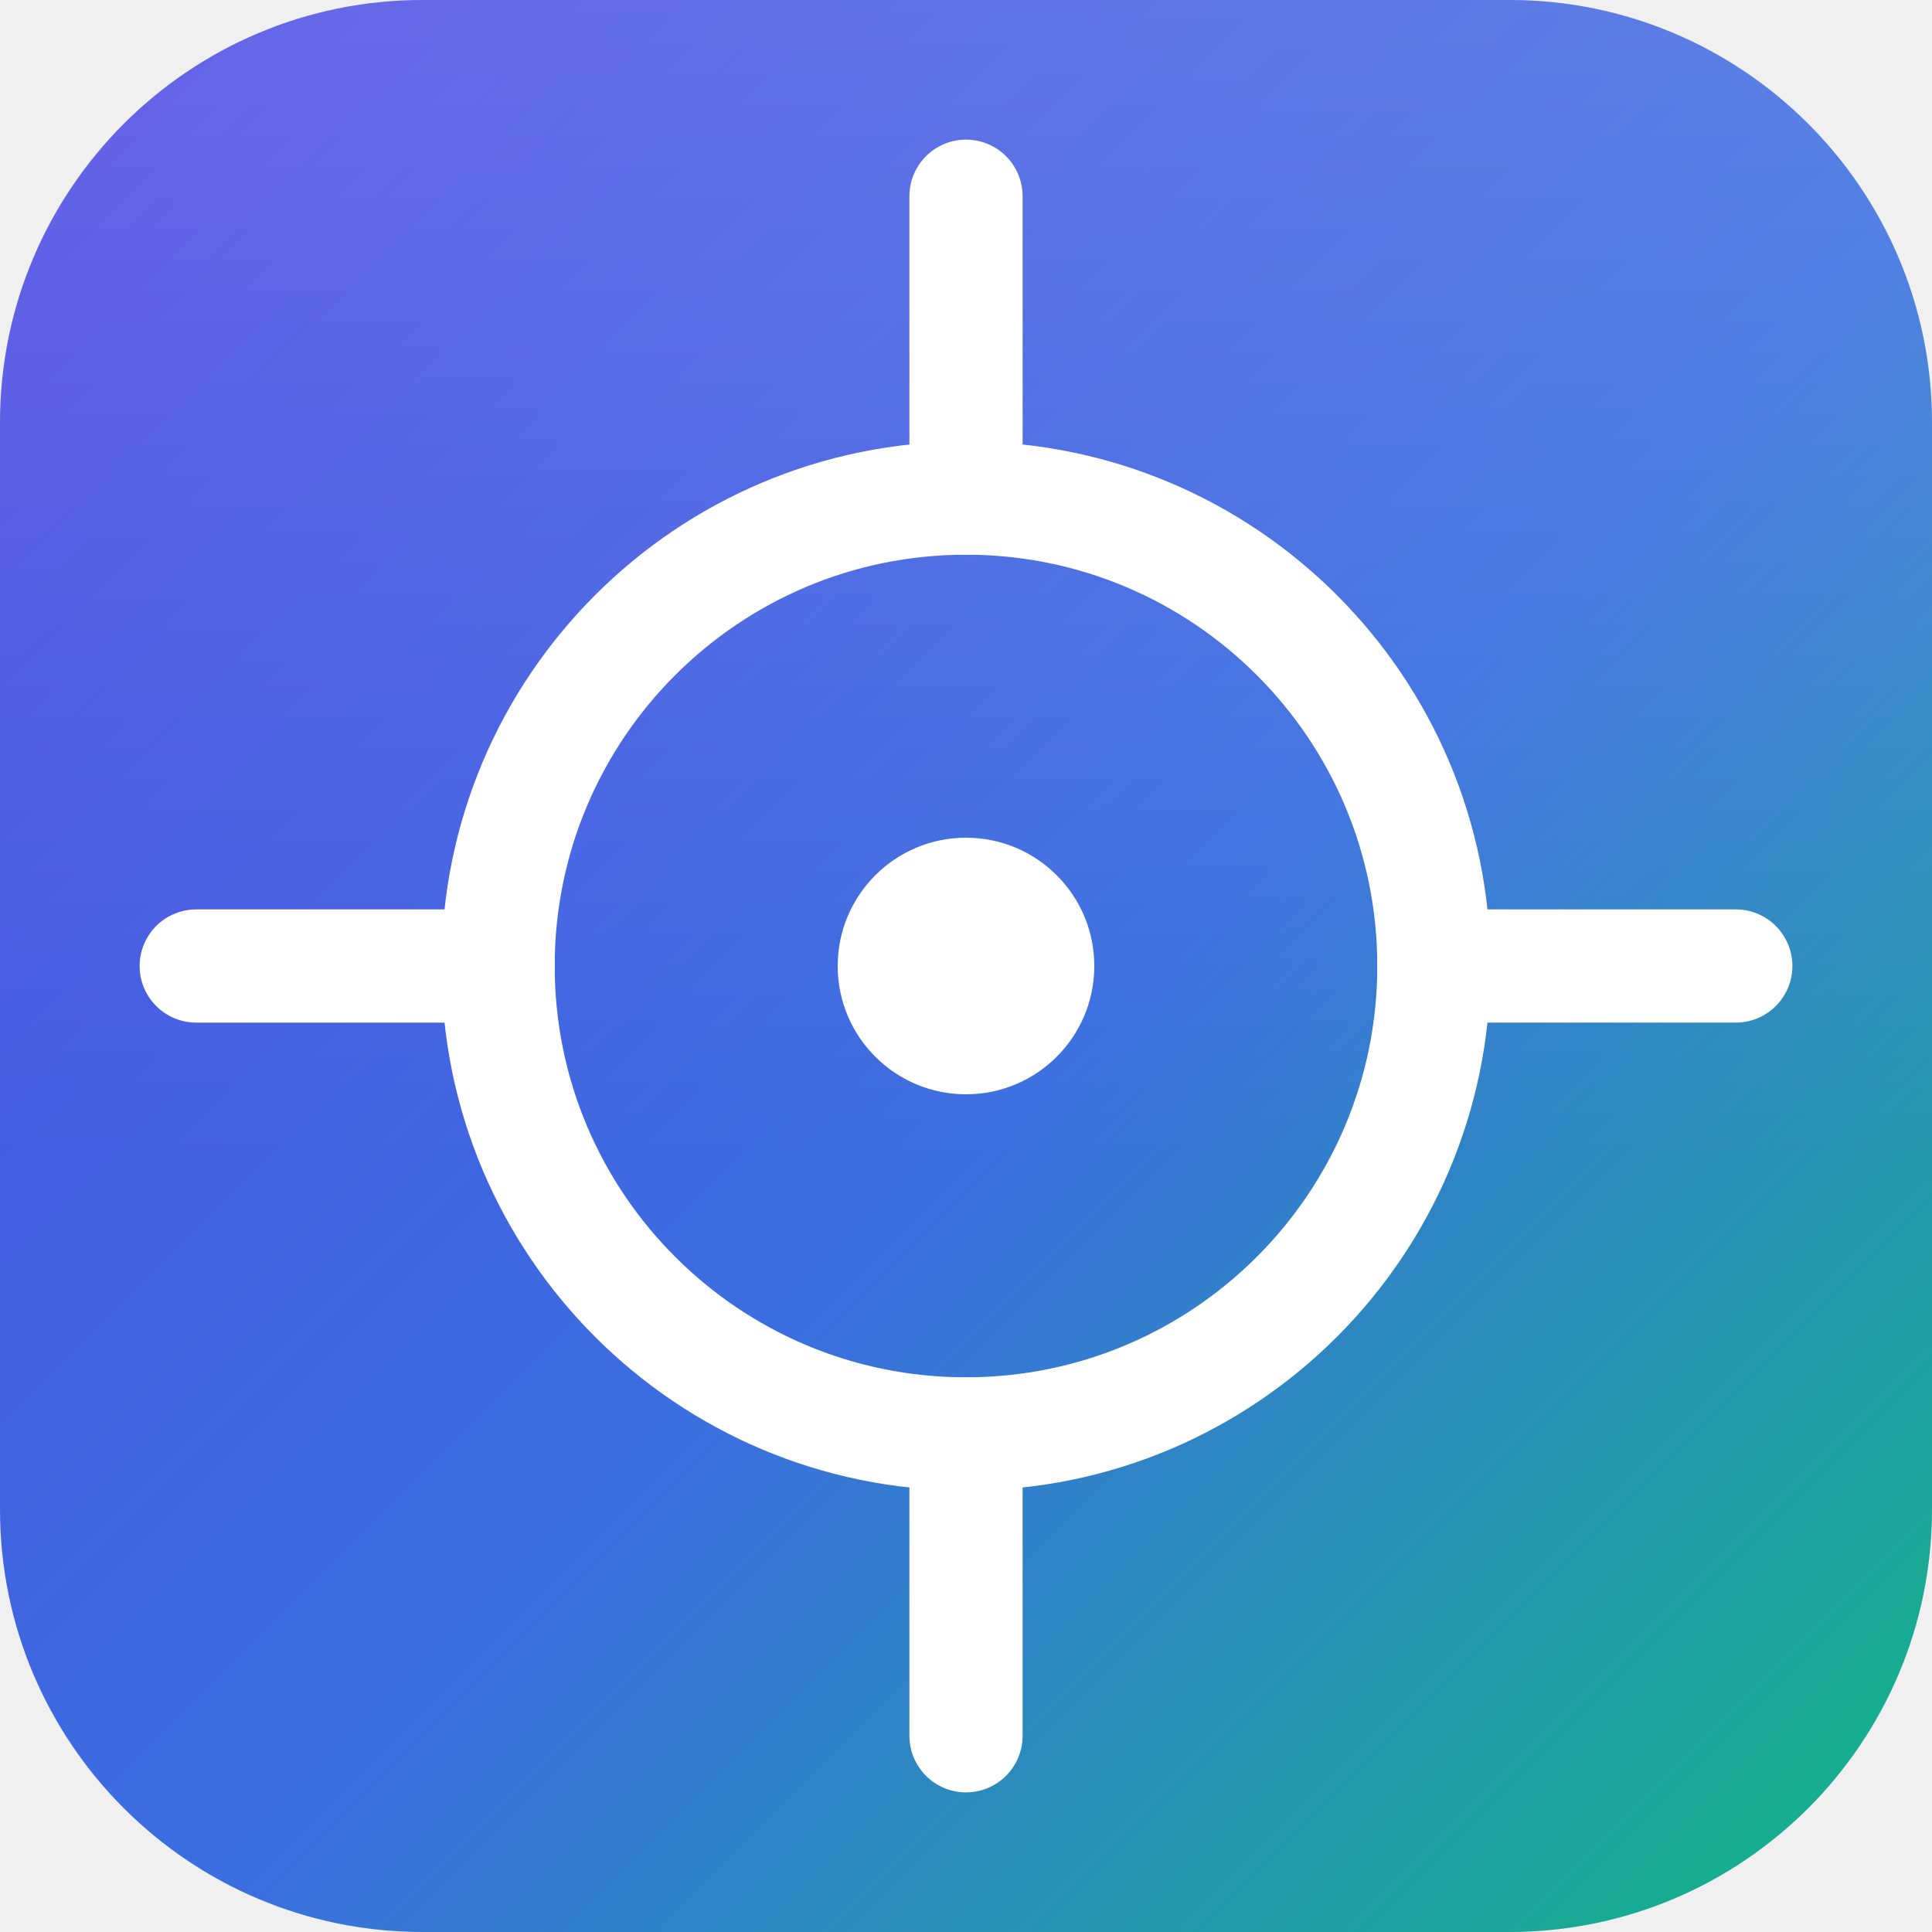
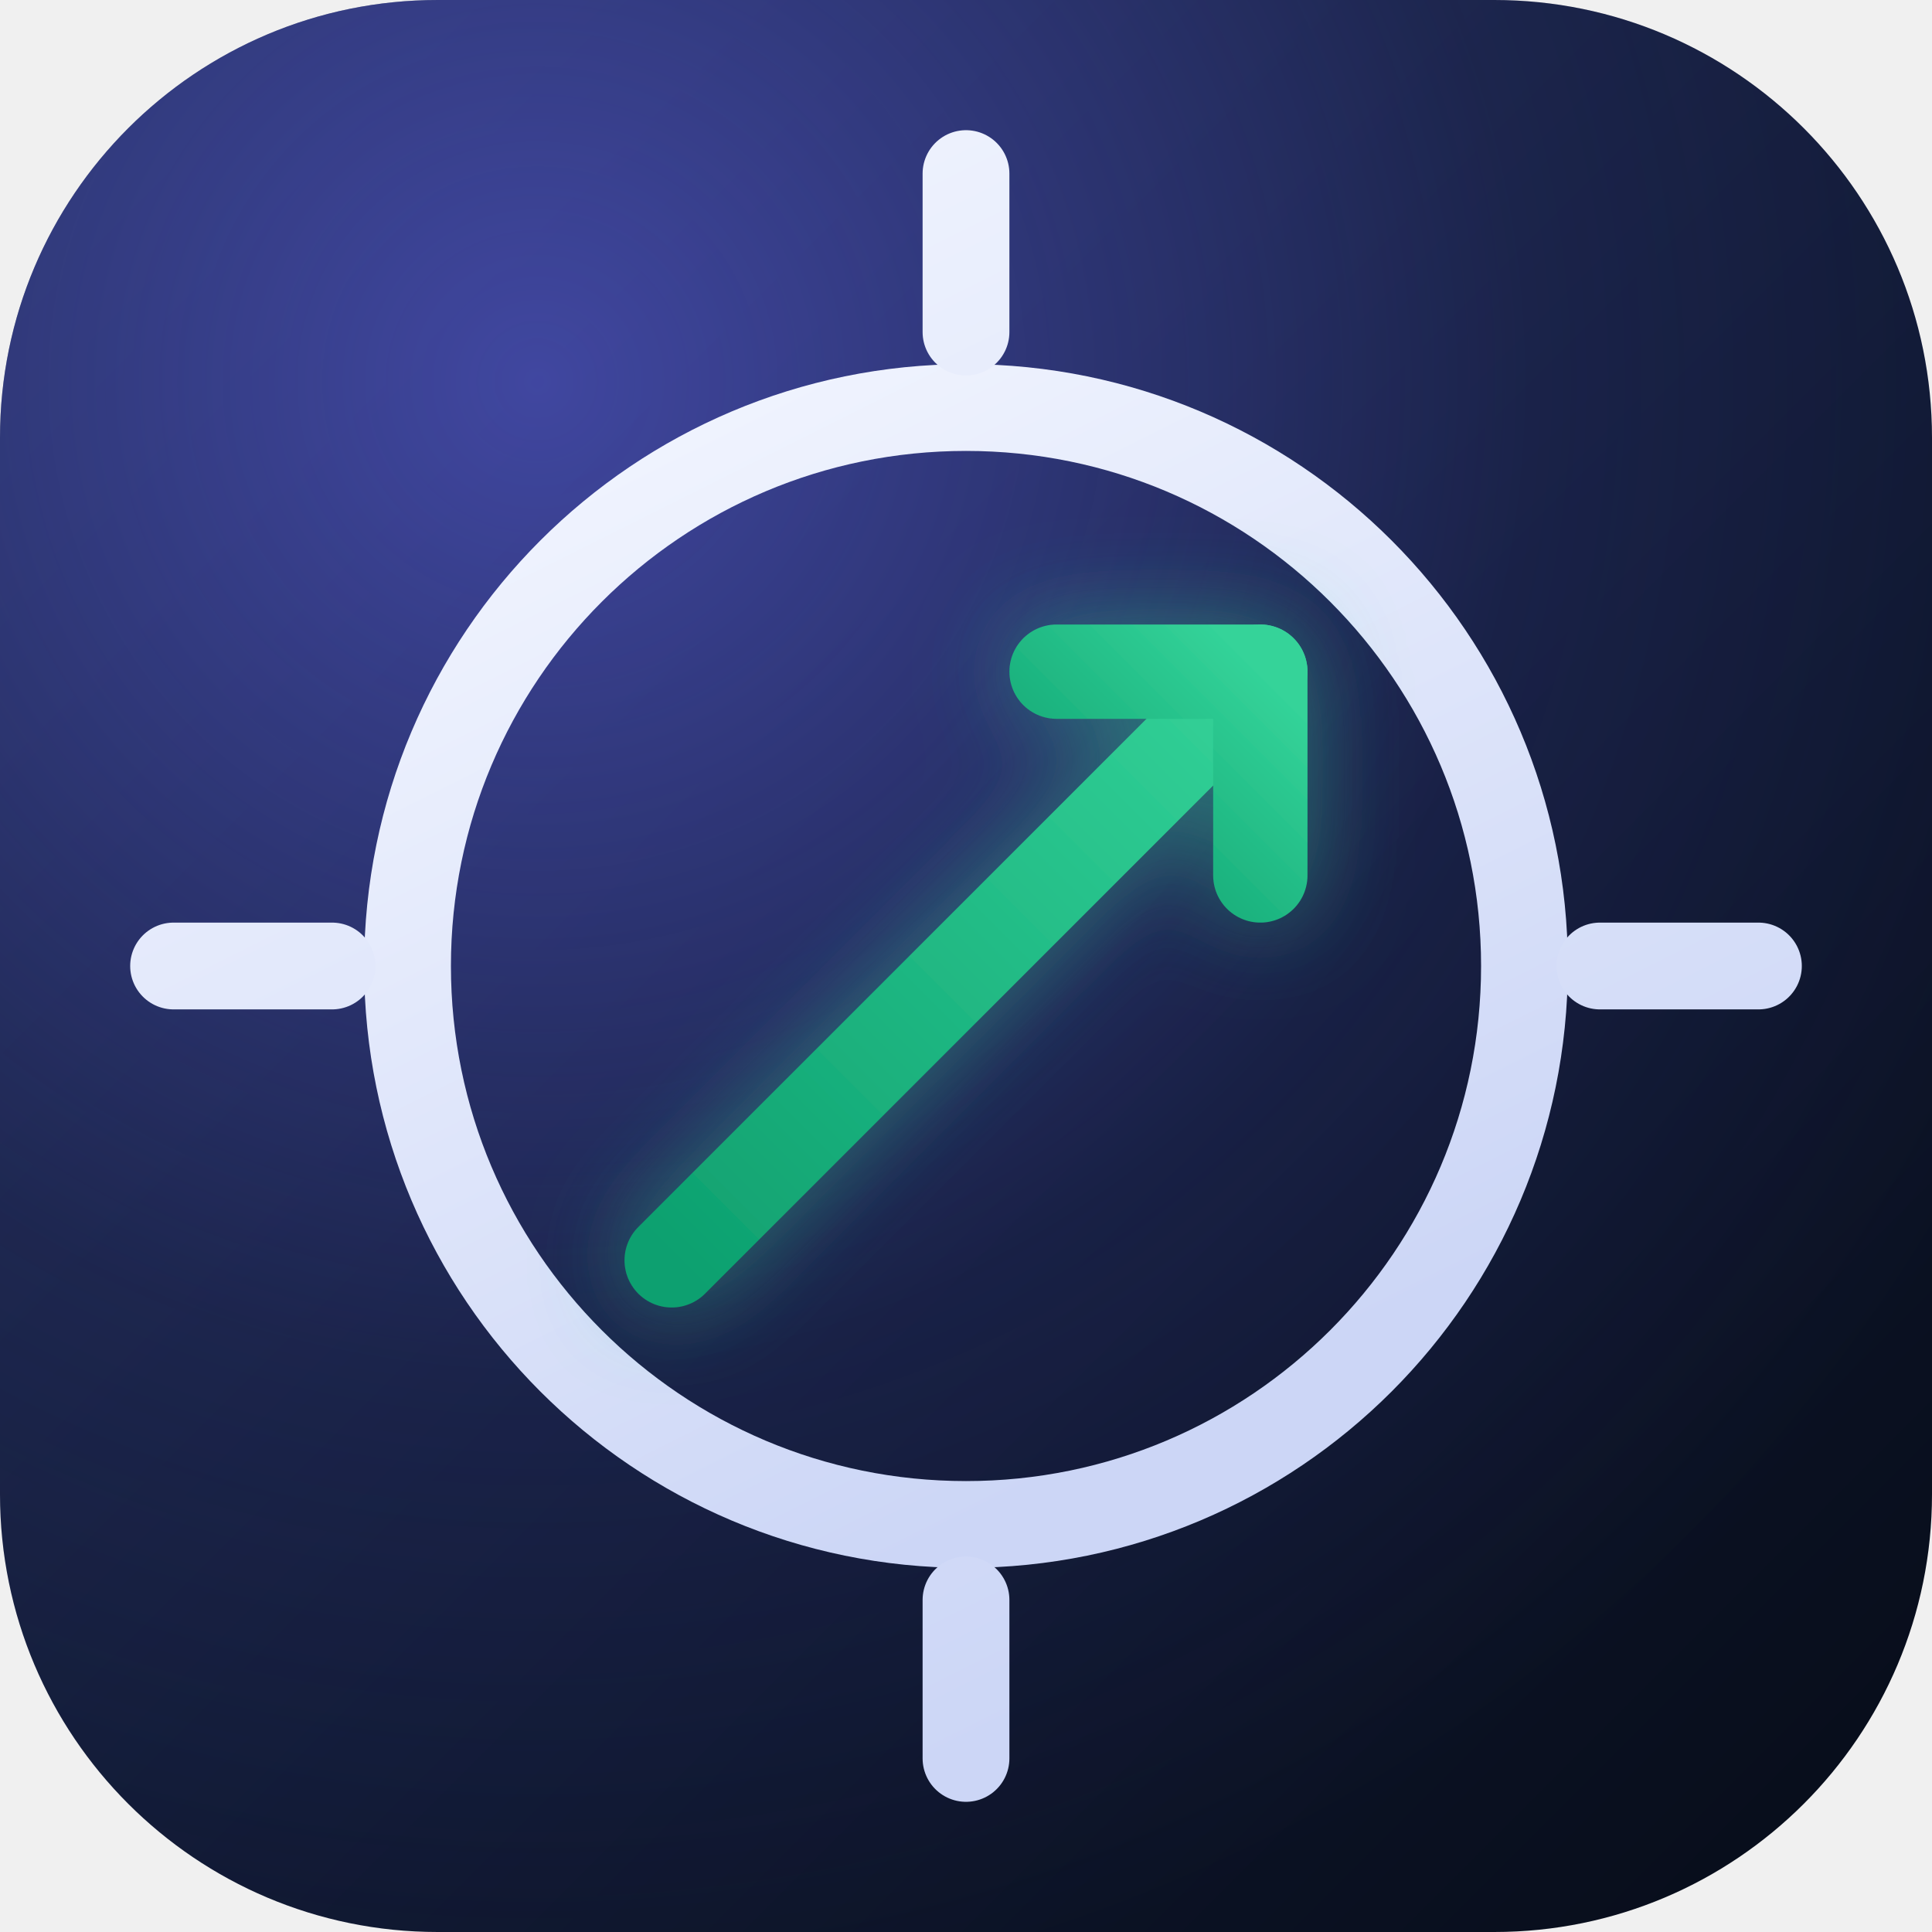
- <svg xmlns="http://www.w3.org/2000/svg" viewBox="0 0 256 256" width="256" height="256">
+ <svg xmlns="http://www.w3.org/2000/svg" viewBox="0 0 1024 1024" width="1024" height="1024">
  <defs>
    <linearGradient id="bg" x1="0" y1="0" x2="1" y2="1">
-       <stop offset="0%" stop-color="#4f46e5" />
-       <stop offset="55%" stop-color="#3b6fe0" />
-       <stop offset="100%" stop-color="#10b981" />
+       <stop offset="0%" stop-color="#1b2747" />
+       <stop offset="55%" stop-color="#0f1830" />
+       <stop offset="100%" stop-color="#070c18" />
    </linearGradient>
-     <linearGradient id="sheen" x1="0" y1="0" x2="0" y2="1">
-       <stop offset="0%" stop-color="#ffffff" stop-opacity="0.15" />
-       <stop offset="60%" stop-color="#ffffff" stop-opacity="0" />
+     <radialGradient id="glow" cx="0.28" cy="0.2" r="0.85">
+       <stop offset="0%" stop-color="#6366f1" stop-opacity="0.55" />
+       <stop offset="60%" stop-color="#6366f1" stop-opacity="0.12" />
+       <stop offset="100%" stop-color="#6366f1" stop-opacity="0" />
+     </radialGradient>
+     <linearGradient id="ring" x1="0" y1="0" x2="0.5" y2="1">
+       <stop offset="0%" stop-color="#f4f7ff" />
+       <stop offset="100%" stop-color="#ccd6f6" />
    </linearGradient>
+     <linearGradient id="trend" x1="0" y1="1" x2="1" y2="0">
+       <stop offset="0%" stop-color="#0ea06f" />
+       <stop offset="100%" stop-color="#34d399" />
+     </linearGradient>
+     <filter id="lift" x="-30%" y="-30%" width="160%" height="160%">
+       <feDropShadow dx="0" dy="0" stdDeviation="26" flood-color="#34d399" flood-opacity="0.45" />
+     </filter>
  </defs>
-   <rect width="256" height="256" rx="56" fill="url(#bg)" />
-   <rect width="256" height="256" rx="56" fill="url(#sheen)" />
-   <g stroke="#ffffff" stroke-linecap="round" fill="none">
-     <circle cx="128" cy="128" r="62" stroke-width="15" />
-     <path d="M128 26v40M128 190v40M26 128h40M190 128h40" stroke-width="15" />
+   <rect width="1024" height="1024" rx="232" fill="url(#bg)" />
+   <rect width="1024" height="1024" rx="232" fill="url(#glow)" />
+   <g transform="translate(512 512) scale(1) translate(-512 -512)">
+     <g stroke="url(#ring)" stroke-width="46" stroke-linecap="round" fill="none">
+       <circle cx="512" cy="512" r="296" />
+       <path d="M512 92V176M512 932V848M92 512H176M932 512H848" />
+     </g>
+     <g stroke="url(#trend)" stroke-width="50" stroke-linecap="round" stroke-linejoin="round" fill="none" filter="url(#lift)">
+       <path d="M356 668 668 356" />
+       <path d="M560 356H668V464" />
+     </g>
  </g>
-   <circle cx="128" cy="128" r="17" fill="#ffffff" />
</svg>
